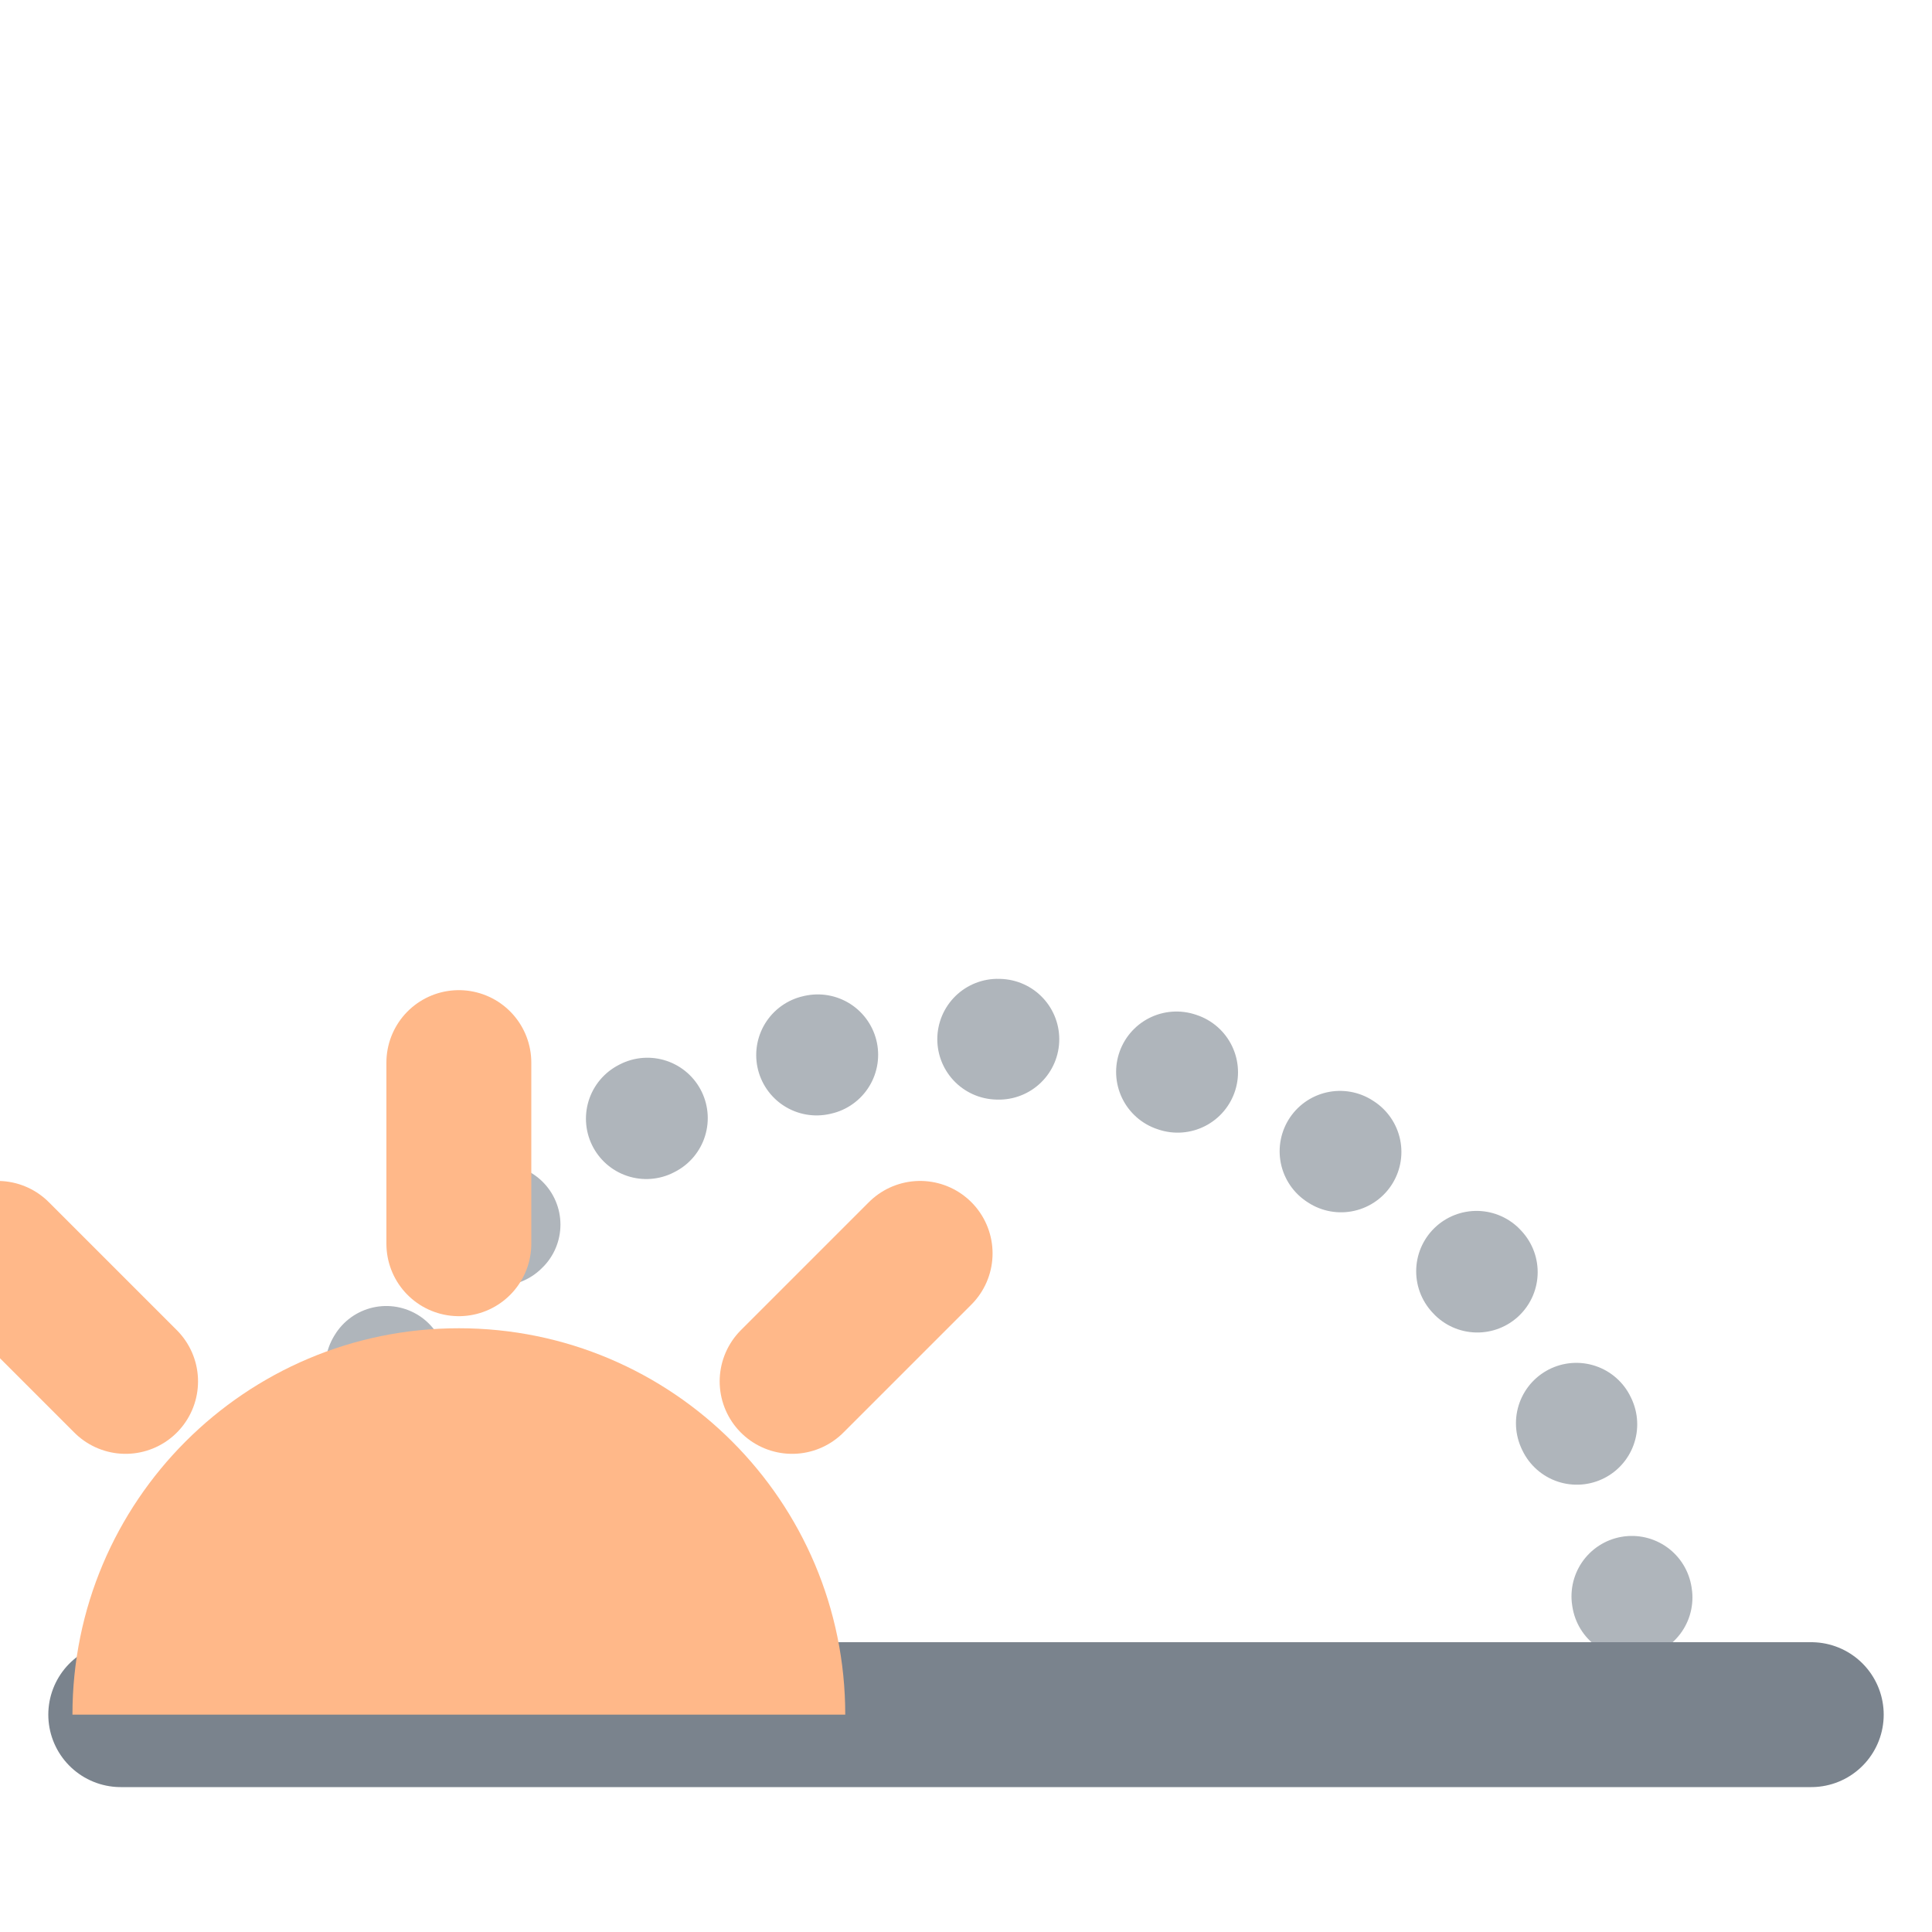
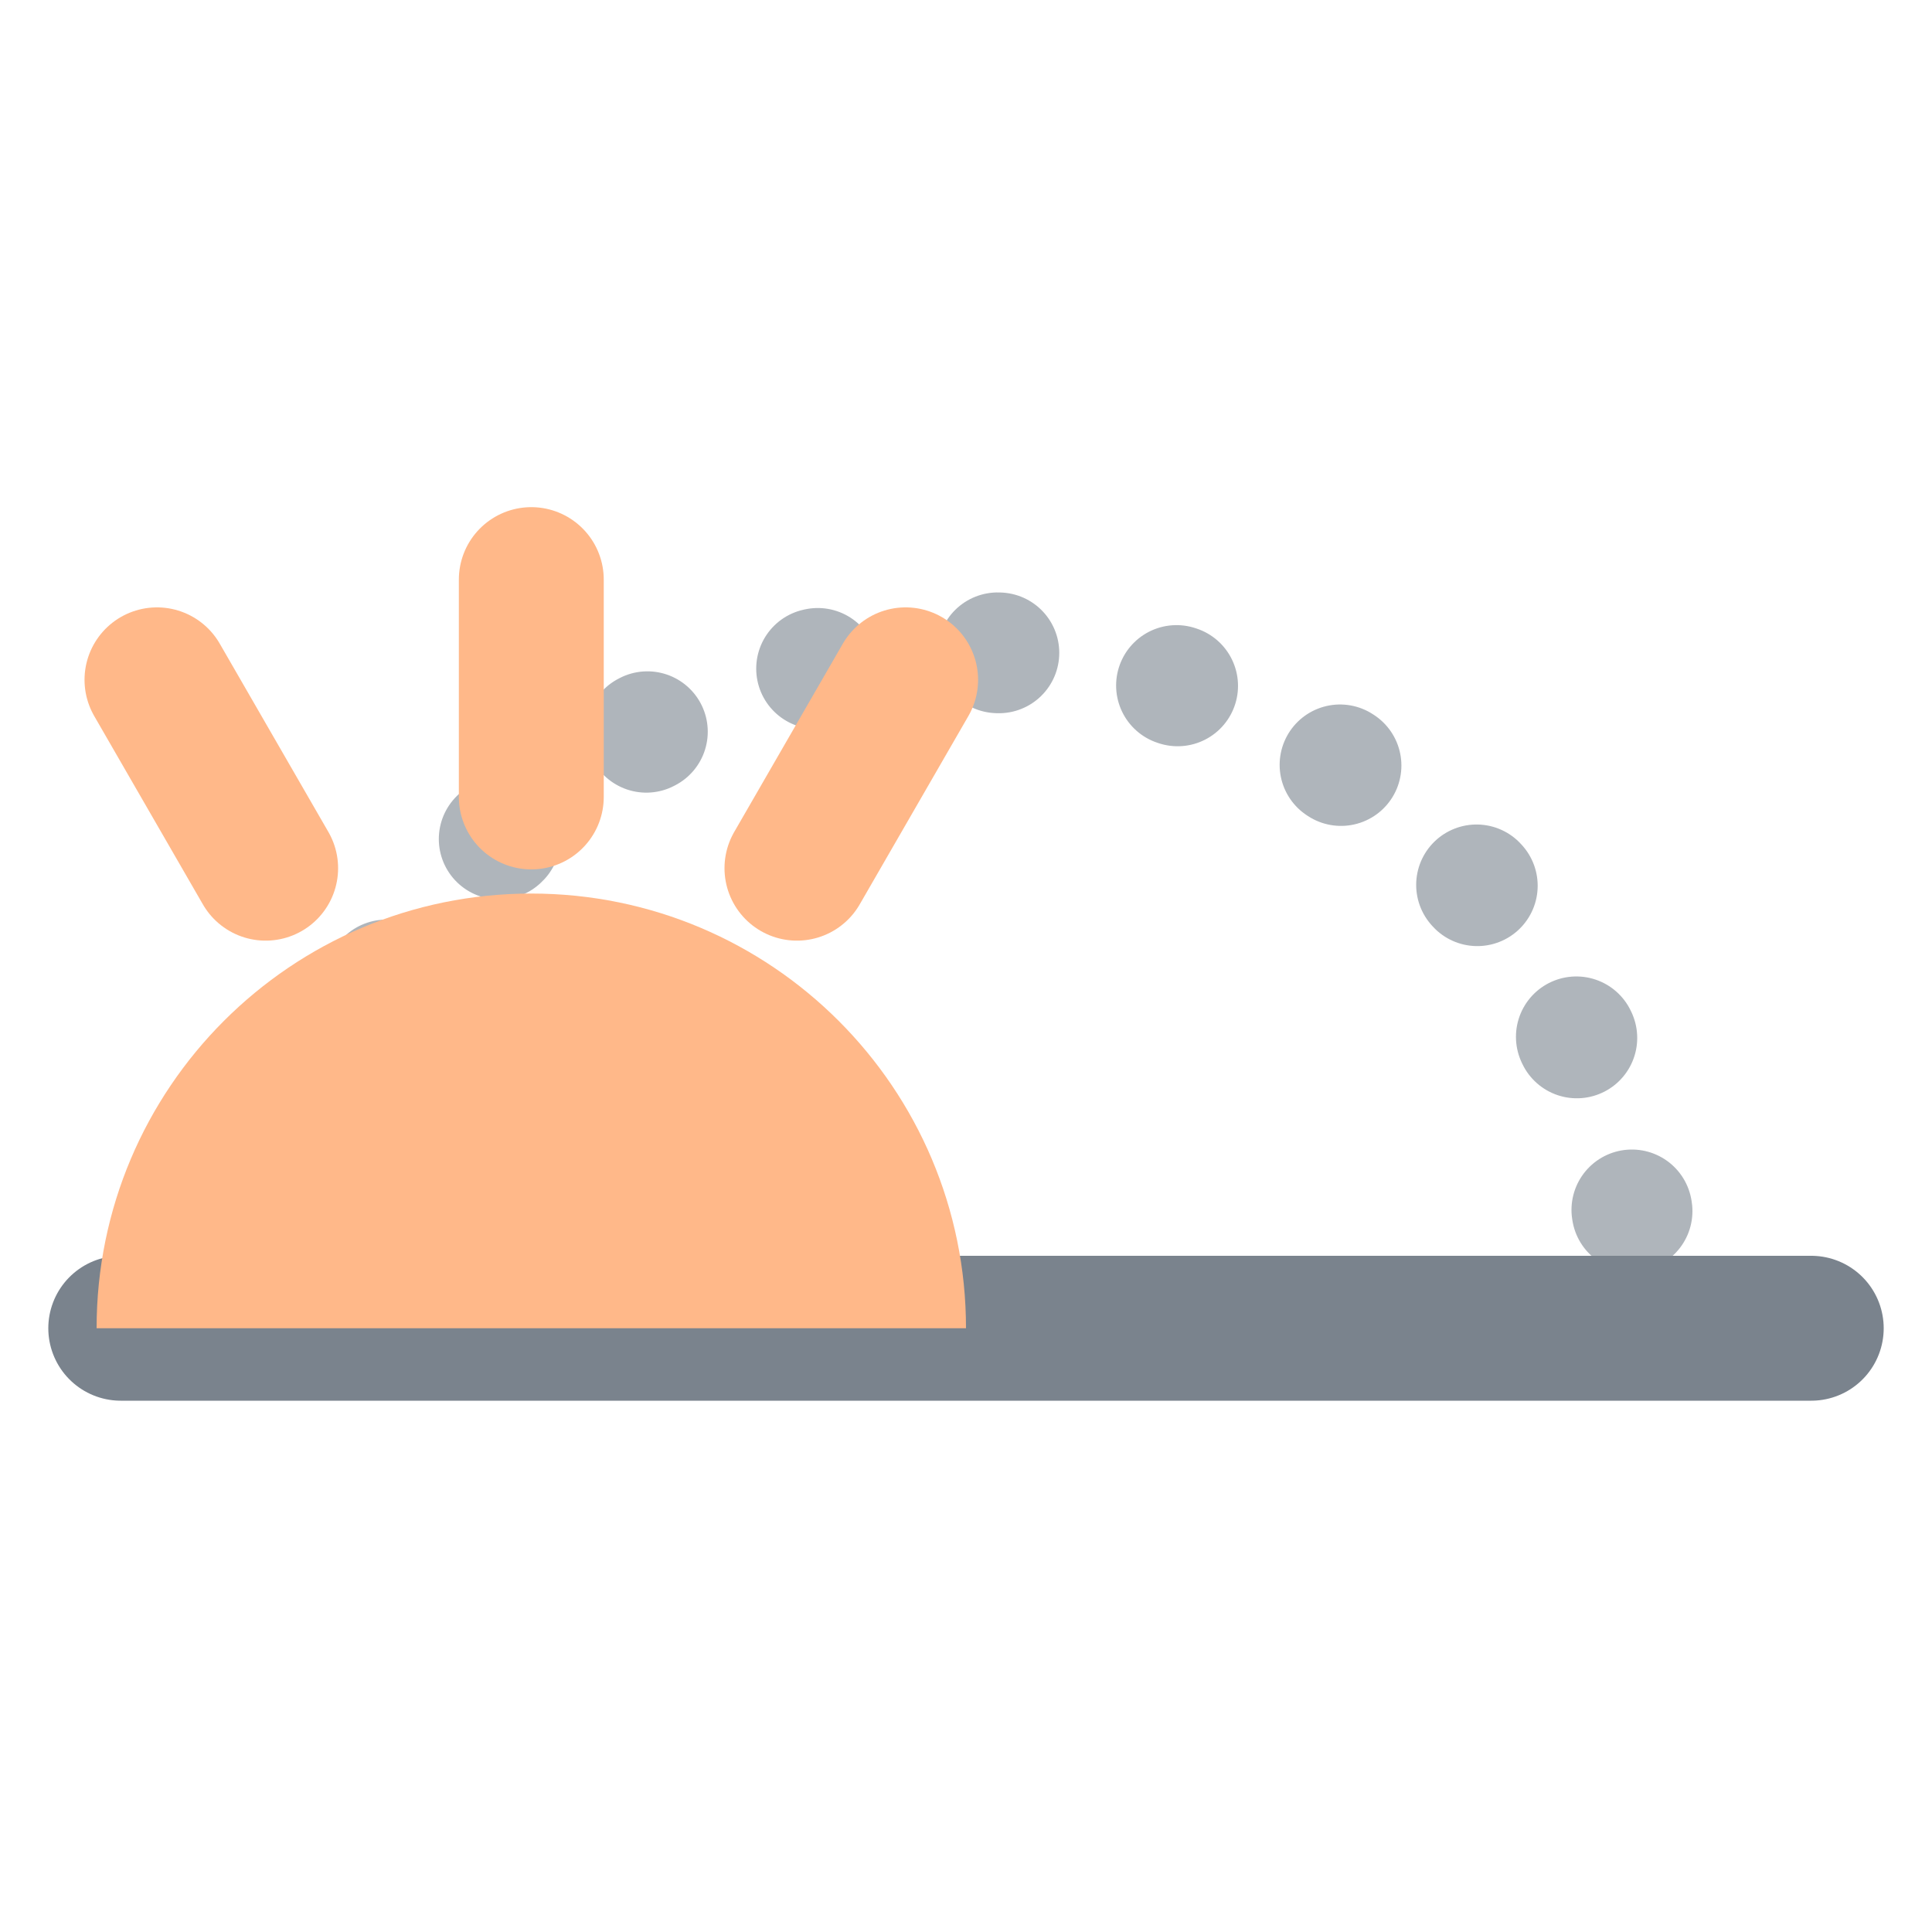
<svg xmlns="http://www.w3.org/2000/svg" width="16" height="16" viewBox="0 0 16 16">
-   <path id="arc" d="M2.4 14.2A5.6 5.6 0 0 1 13.6 14.2" fill="none" stroke="#7A838D" stroke-width="1" stroke-dasharray="0.01 1.5" stroke-linecap="round" opacity="0.6" />
-   <line id="horizon" x1="1" y1="14.2" x2="15" y2="14.2" stroke="#7A838D" stroke-width="1.2" stroke-linecap="round" />
+   <path id="arc" d="M2.4 11A5.6 5.6 0 0 1 13.6 11" fill="none" stroke="#7A838D" stroke-width="1" stroke-dasharray="0.01 1.5" stroke-linecap="round" opacity="0.6" />
+   <line id="horizon" x1="1" y1="11" x2="15" y2="11" stroke="#7A838D" stroke-width="1.2" stroke-linecap="round" />
  <g id="sun">
-     <path d="M0.6 14.2A3.2 3.2 0 0 1 7 14.2Z" fill="#FFB889" />
-     <line x1="1.04" y1="11.44" x2="-0.02" y2="10.38" stroke="#FFB889" stroke-width="1.2" stroke-linecap="round" />
-     <line x1="3.8" y1="10.3" x2="3.8" y2="8.8" stroke="#FFB889" stroke-width="1.2" stroke-linecap="round" />
-     <line x1="6.56" y1="11.44" x2="7.62" y2="10.38" stroke="#FFB889" stroke-width="1.2" stroke-linecap="round" />
+     <path d="M0.8 11A3.6 3.6 0 0 1 8 11Z" fill="#FFB889" />
+     <line x1="2.2" y1="7.19" x2="1.3" y2="5.63" stroke="#FFB889" stroke-width="1.2" stroke-linecap="round" />
+     <line x1="4.4" y1="6.6" x2="4.4" y2="4.8" stroke="#FFB889" stroke-width="1.2" stroke-linecap="round" />
+     <line x1="6.6" y1="7.19" x2="7.5" y2="5.63" stroke="#FFB889" stroke-width="1.2" stroke-linecap="round" />
  </g>
</svg>
